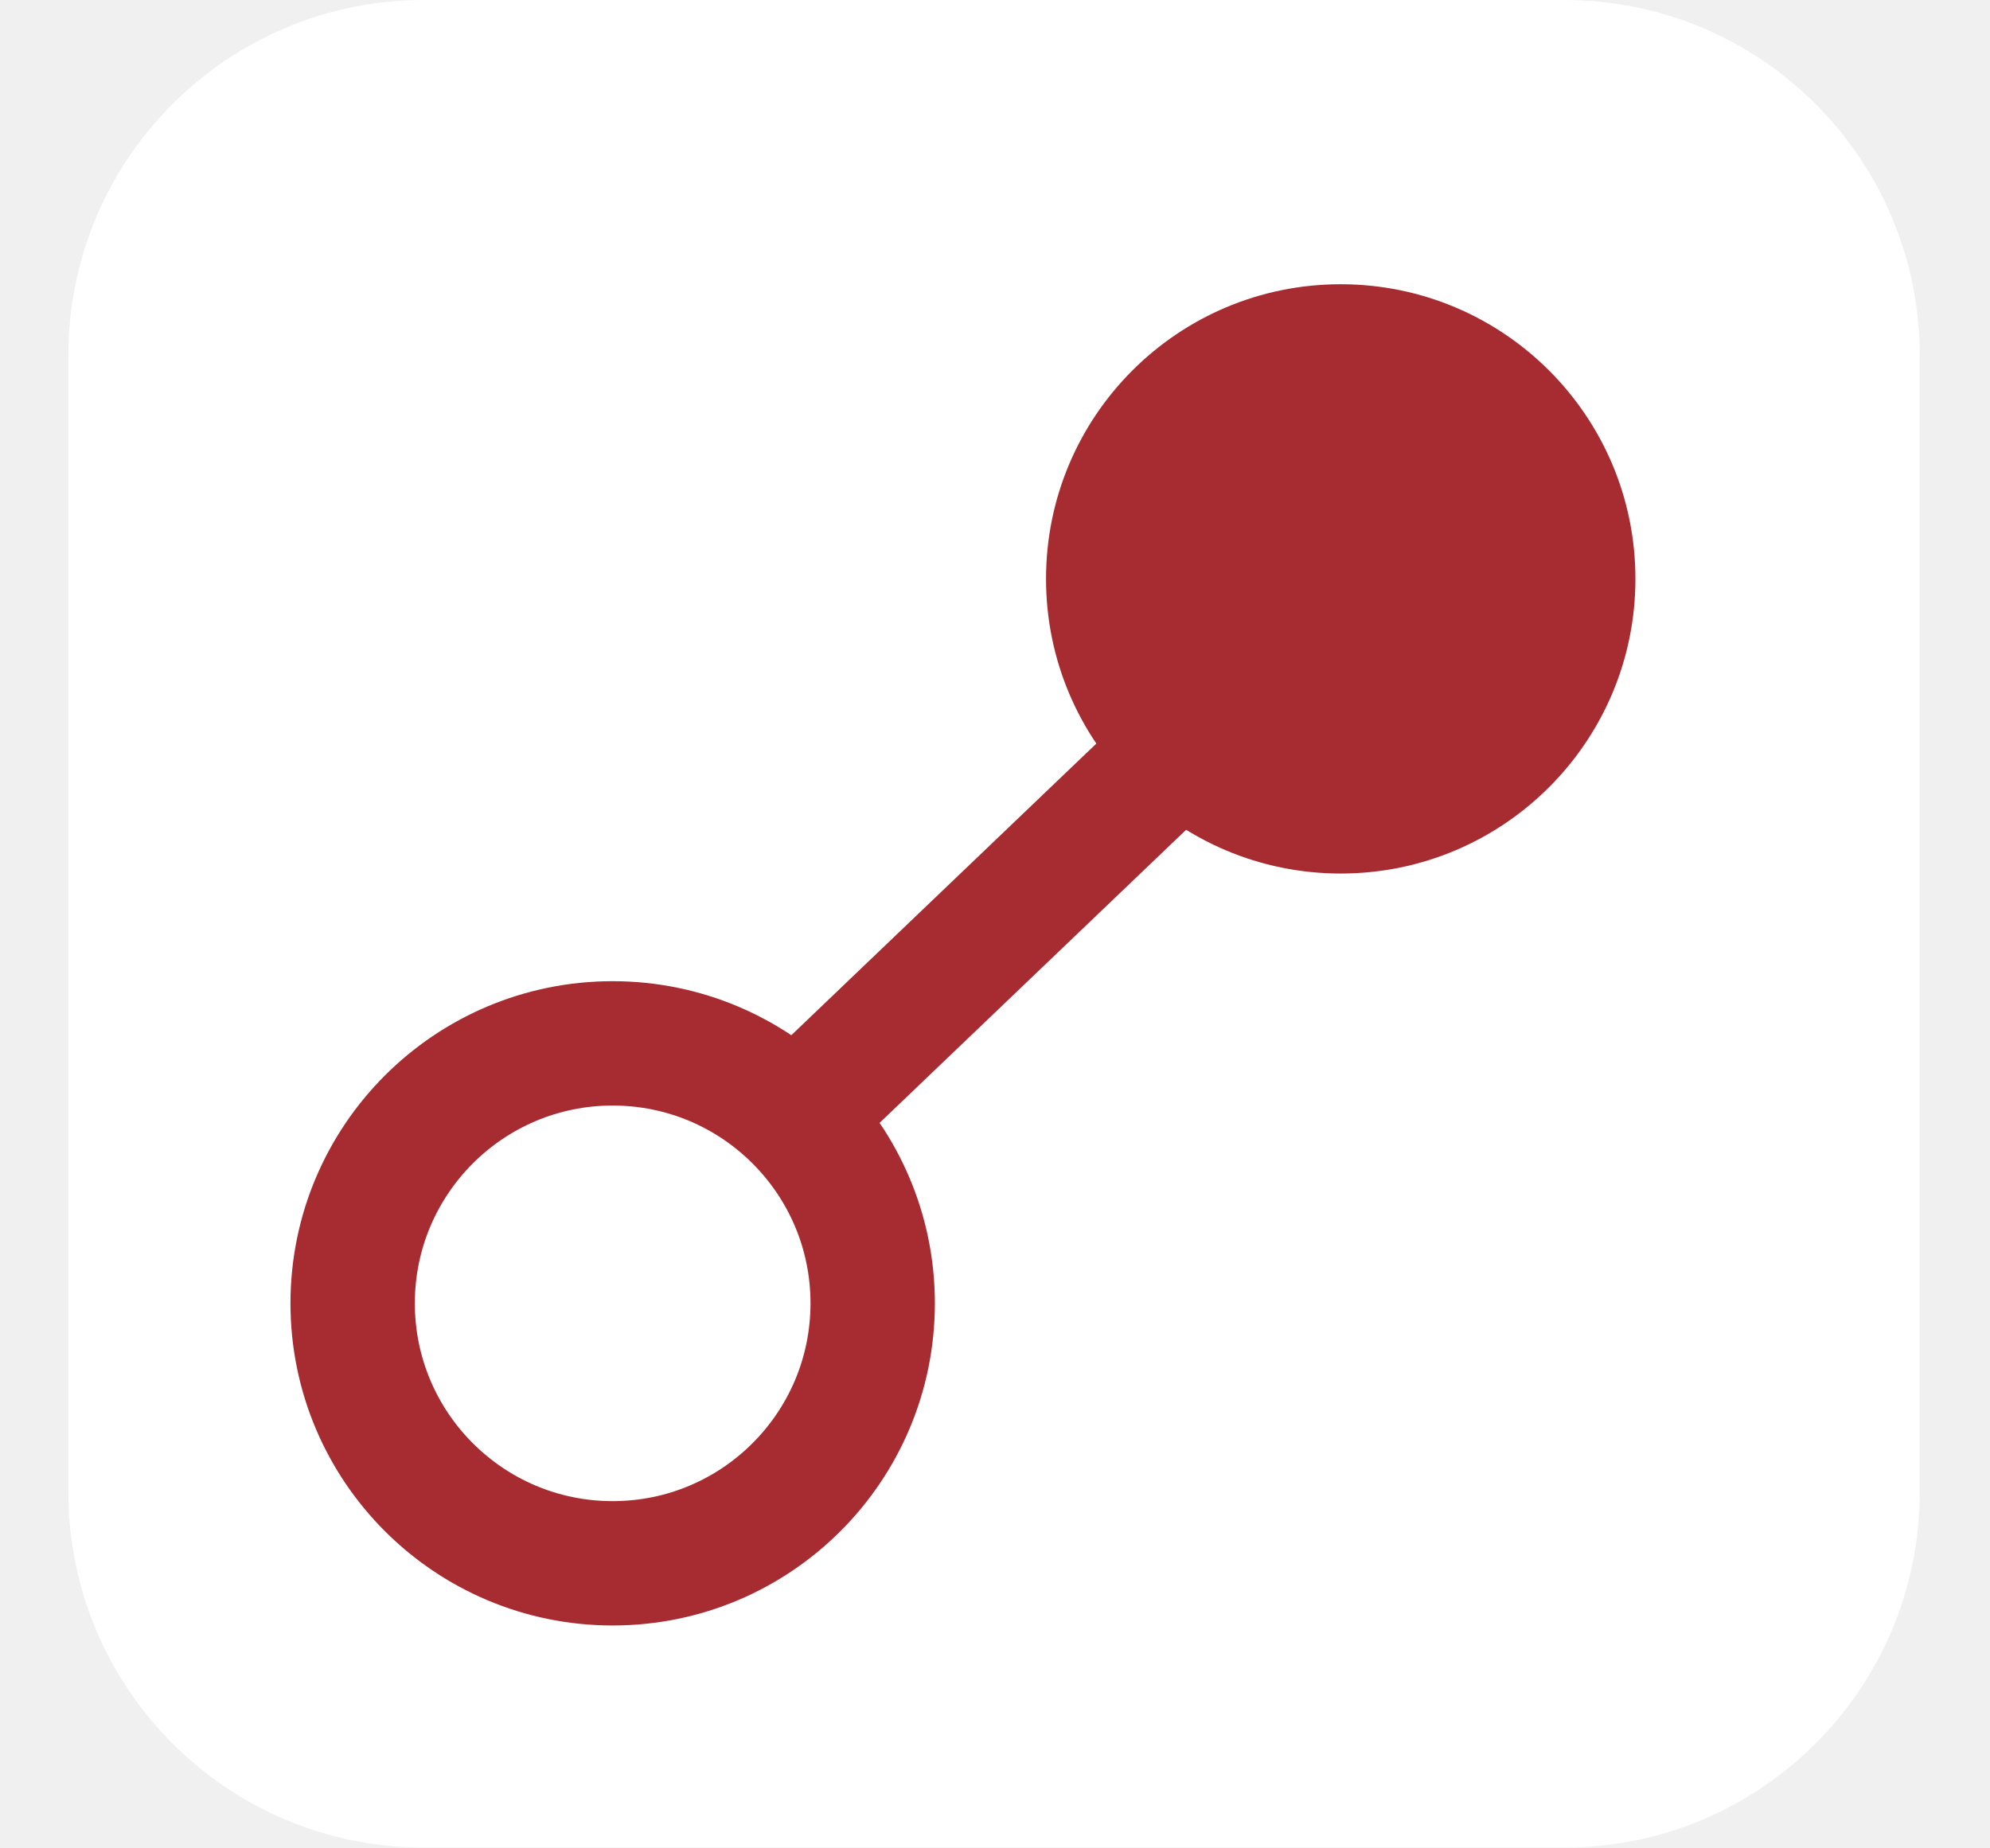
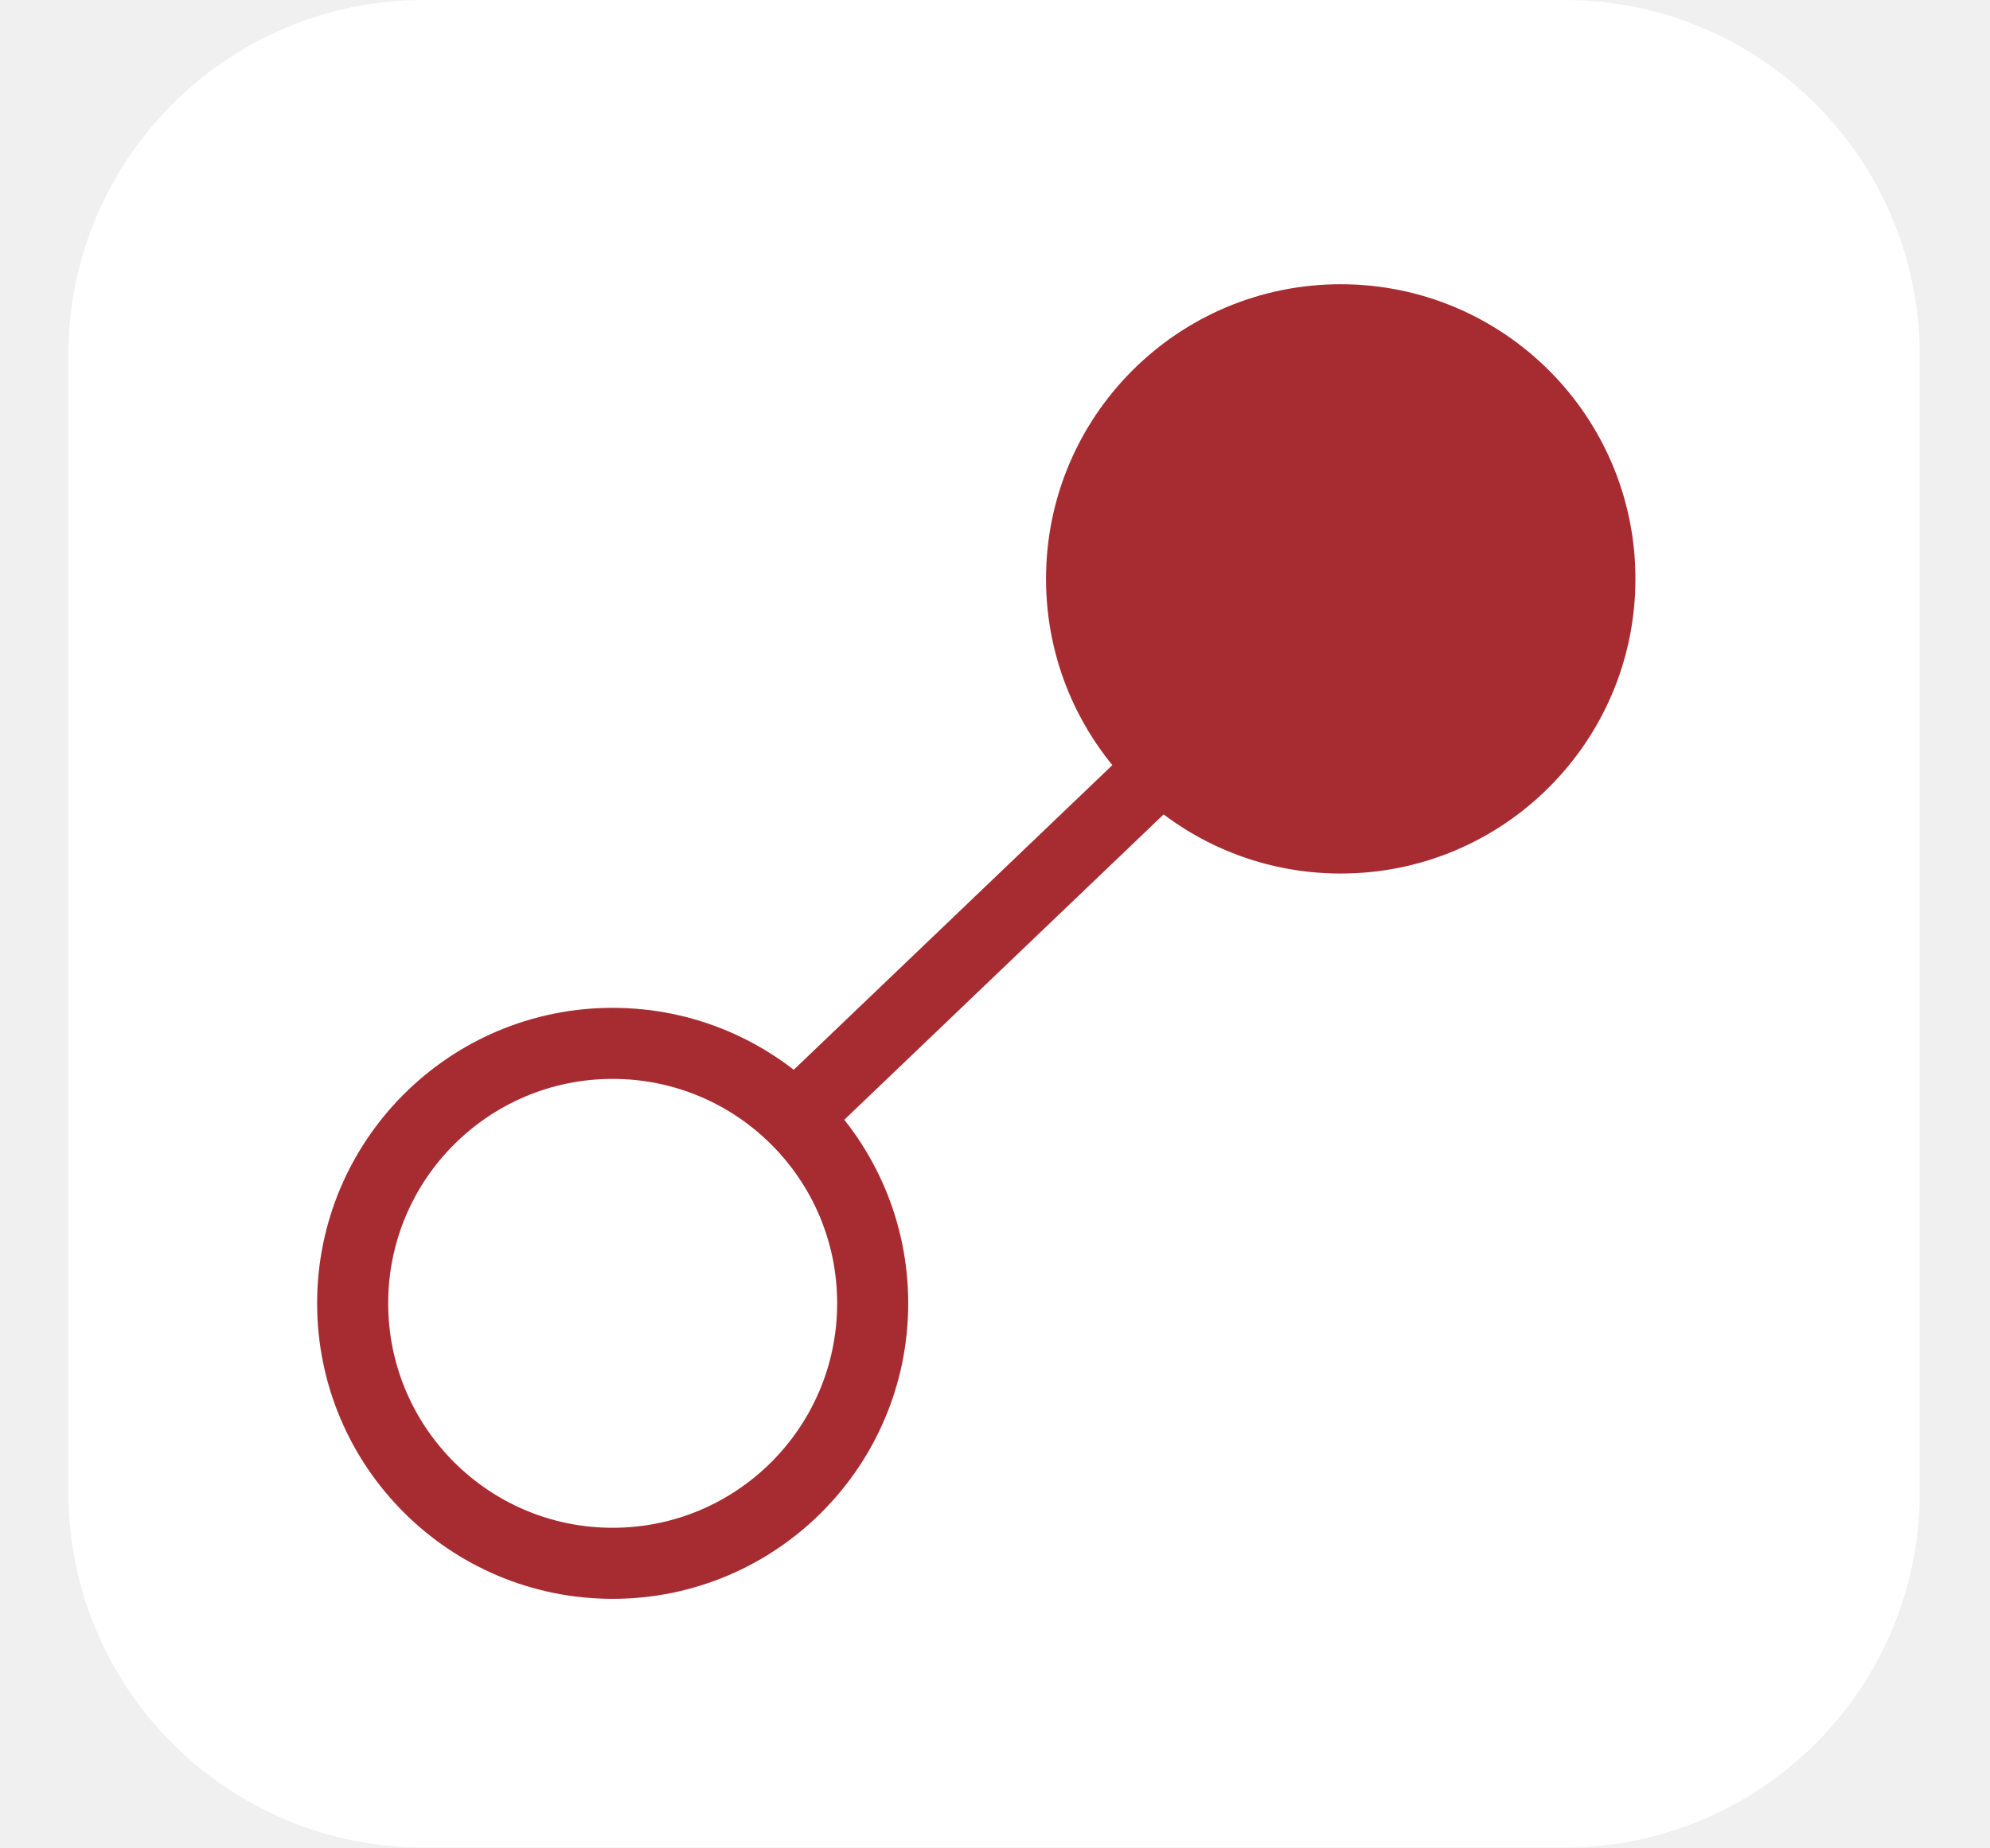
<svg xmlns="http://www.w3.org/2000/svg" width="28" height="26" viewBox="0 0 28 26" fill="none">
  <rect x="0.962" width="26.049" height="26" rx="5" fill="white" />
-   <path d="M12.279 18.341C12.279 20.362 10.641 22 8.62 22C6.6 22 4.962 20.362 4.962 18.341C4.962 16.321 6.6 14.683 8.62 14.683C10.641 14.683 12.279 16.321 12.279 18.341Z" fill="white" fill-opacity="0.01" stroke="#A72C32" stroke-width="1.75" />
+   <path d="M12.279 18.341C12.279 20.362 10.641 22 8.62 22C6.6 22 4.962 20.362 4.962 18.341C4.962 16.321 6.6 14.683 8.62 14.683C10.641 14.683 12.279 16.321 12.279 18.341Z" fill="white" fillOpacity="0.01" stroke="#A72C32" strokeWidth="1.75" />
  <path d="M23.011 8.146C23.011 10.436 21.154 12.293 18.864 12.293C16.574 12.293 14.718 10.436 14.718 8.146C14.718 5.856 16.574 4 18.864 4C21.154 4 23.011 5.856 23.011 8.146Z" fill="#A72C32" />
-   <path d="M11.156 15.758L16.717 10.44" stroke="#A72C32" stroke-width="1.75" />
+   <path d="M11.156 15.758L16.717 10.44" stroke="#A72C32" strokeWidth="1.75" />
</svg>
